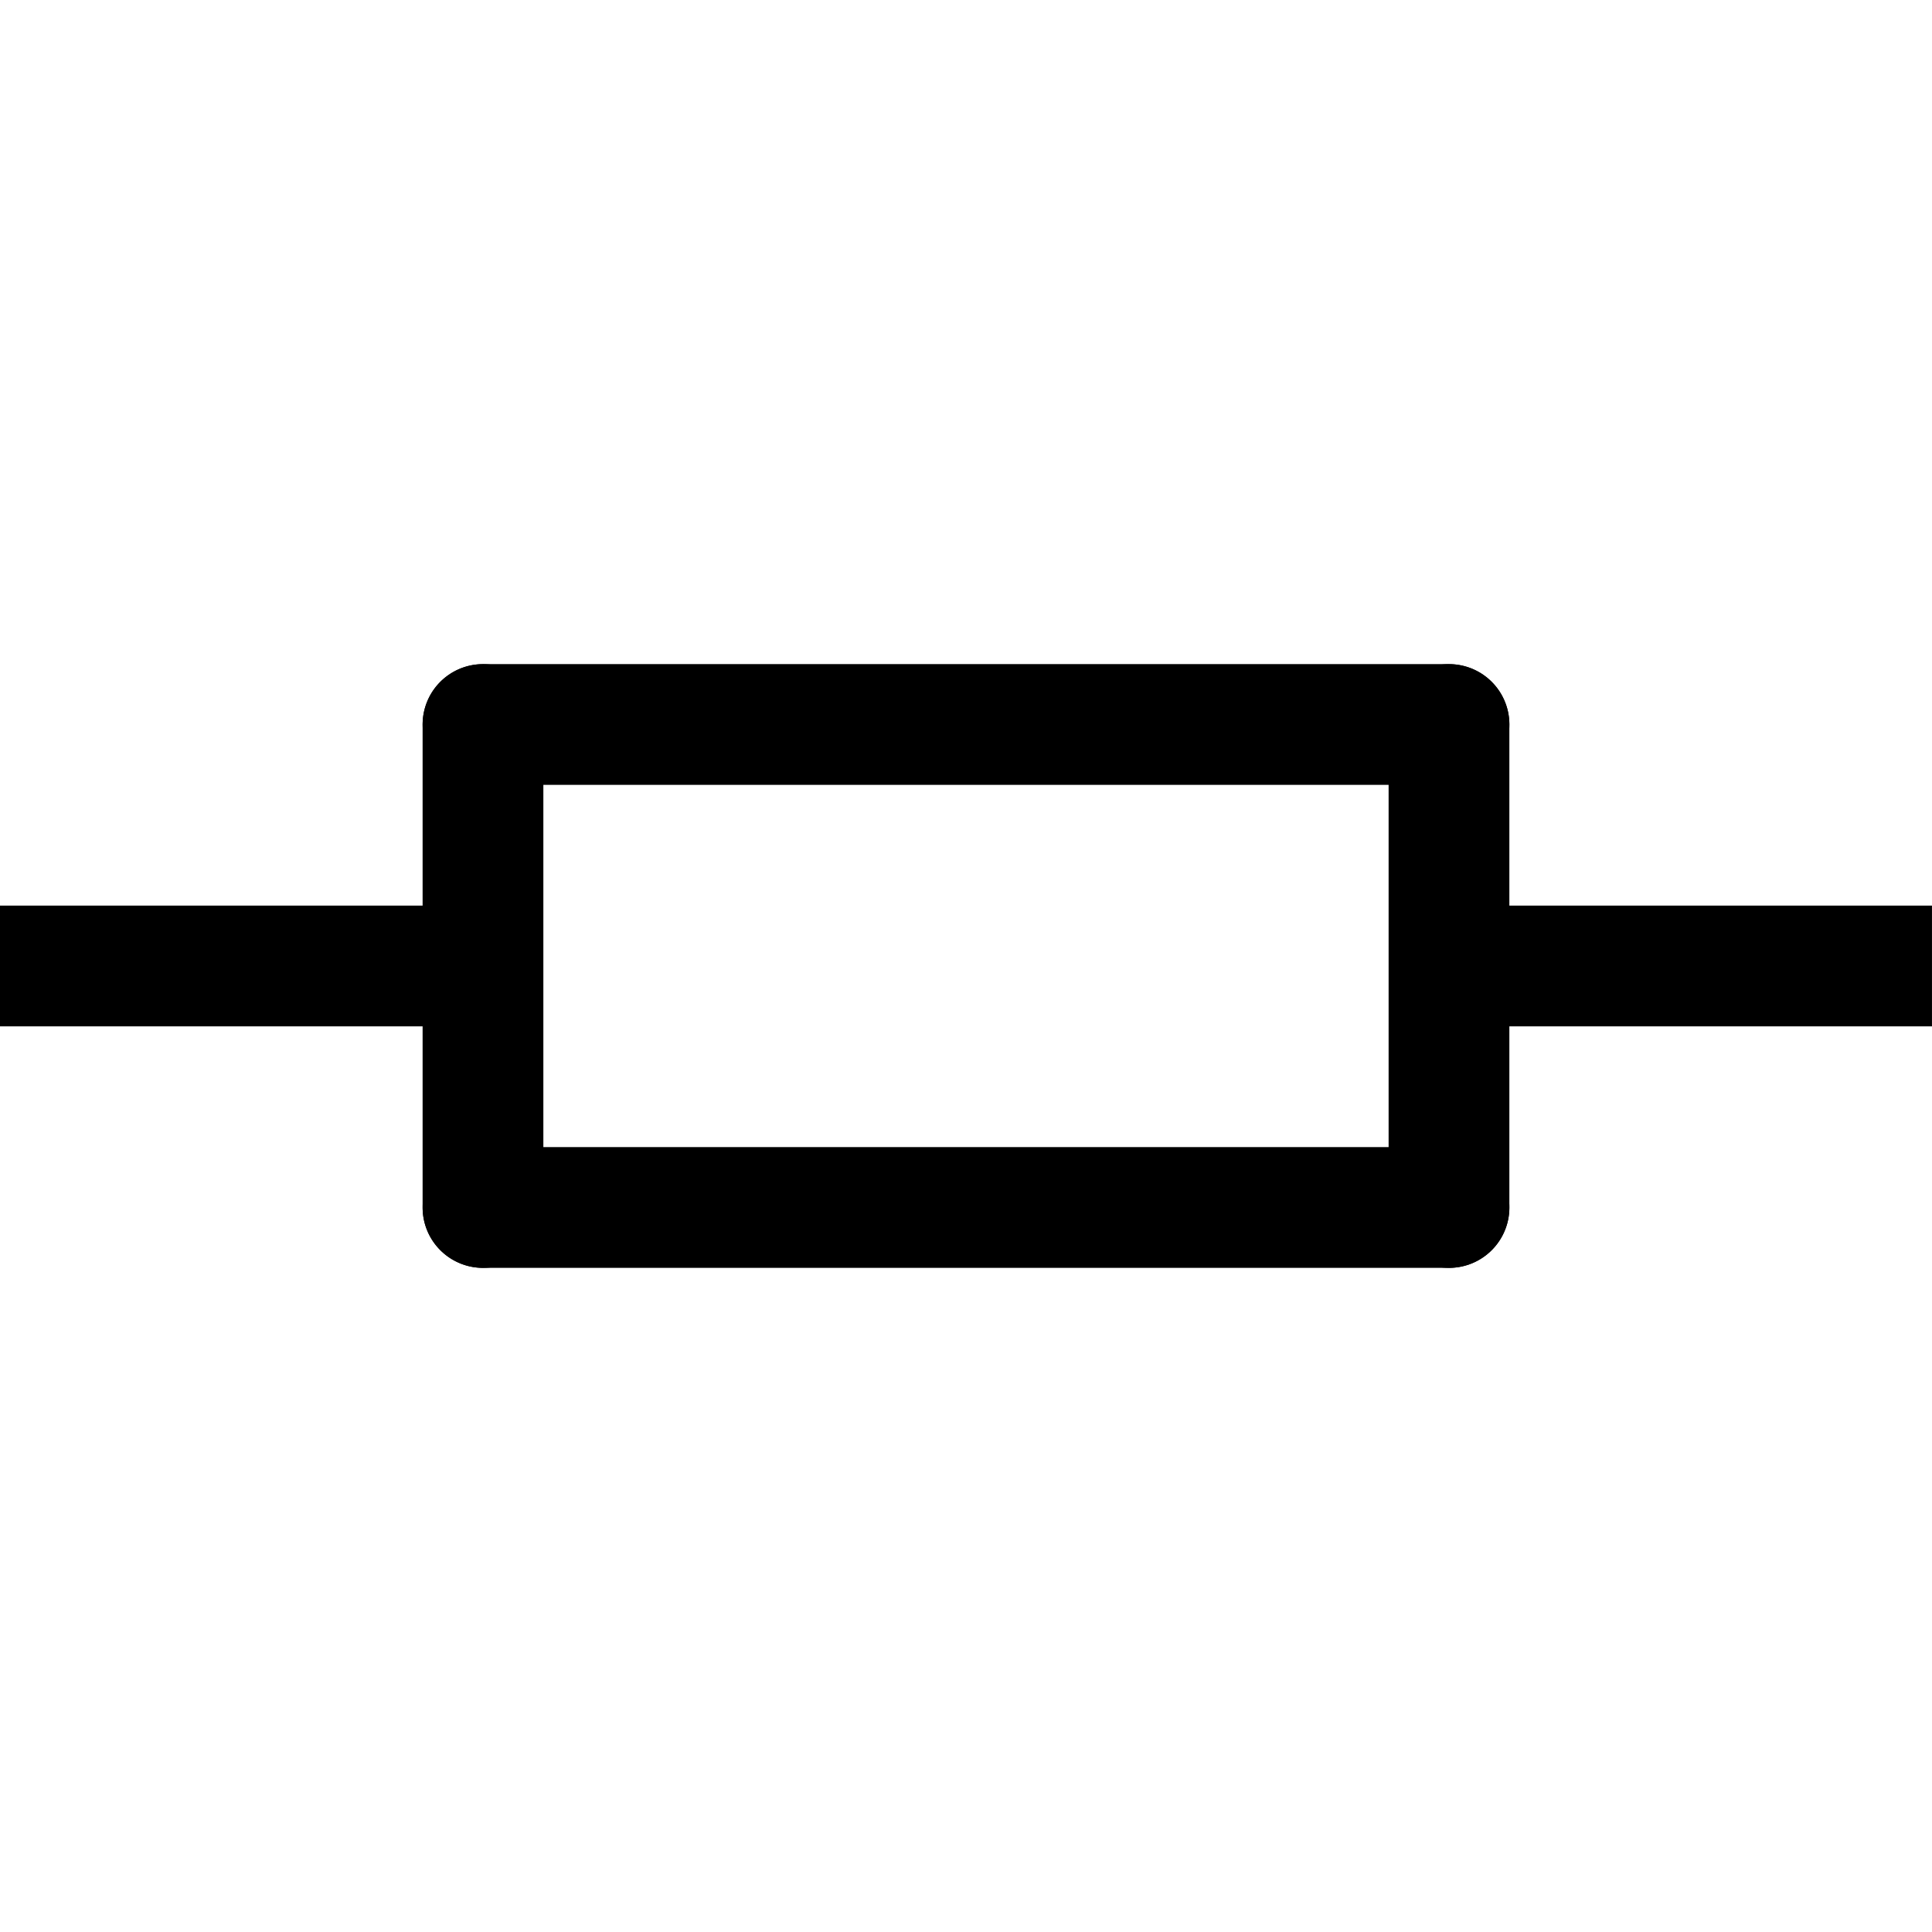
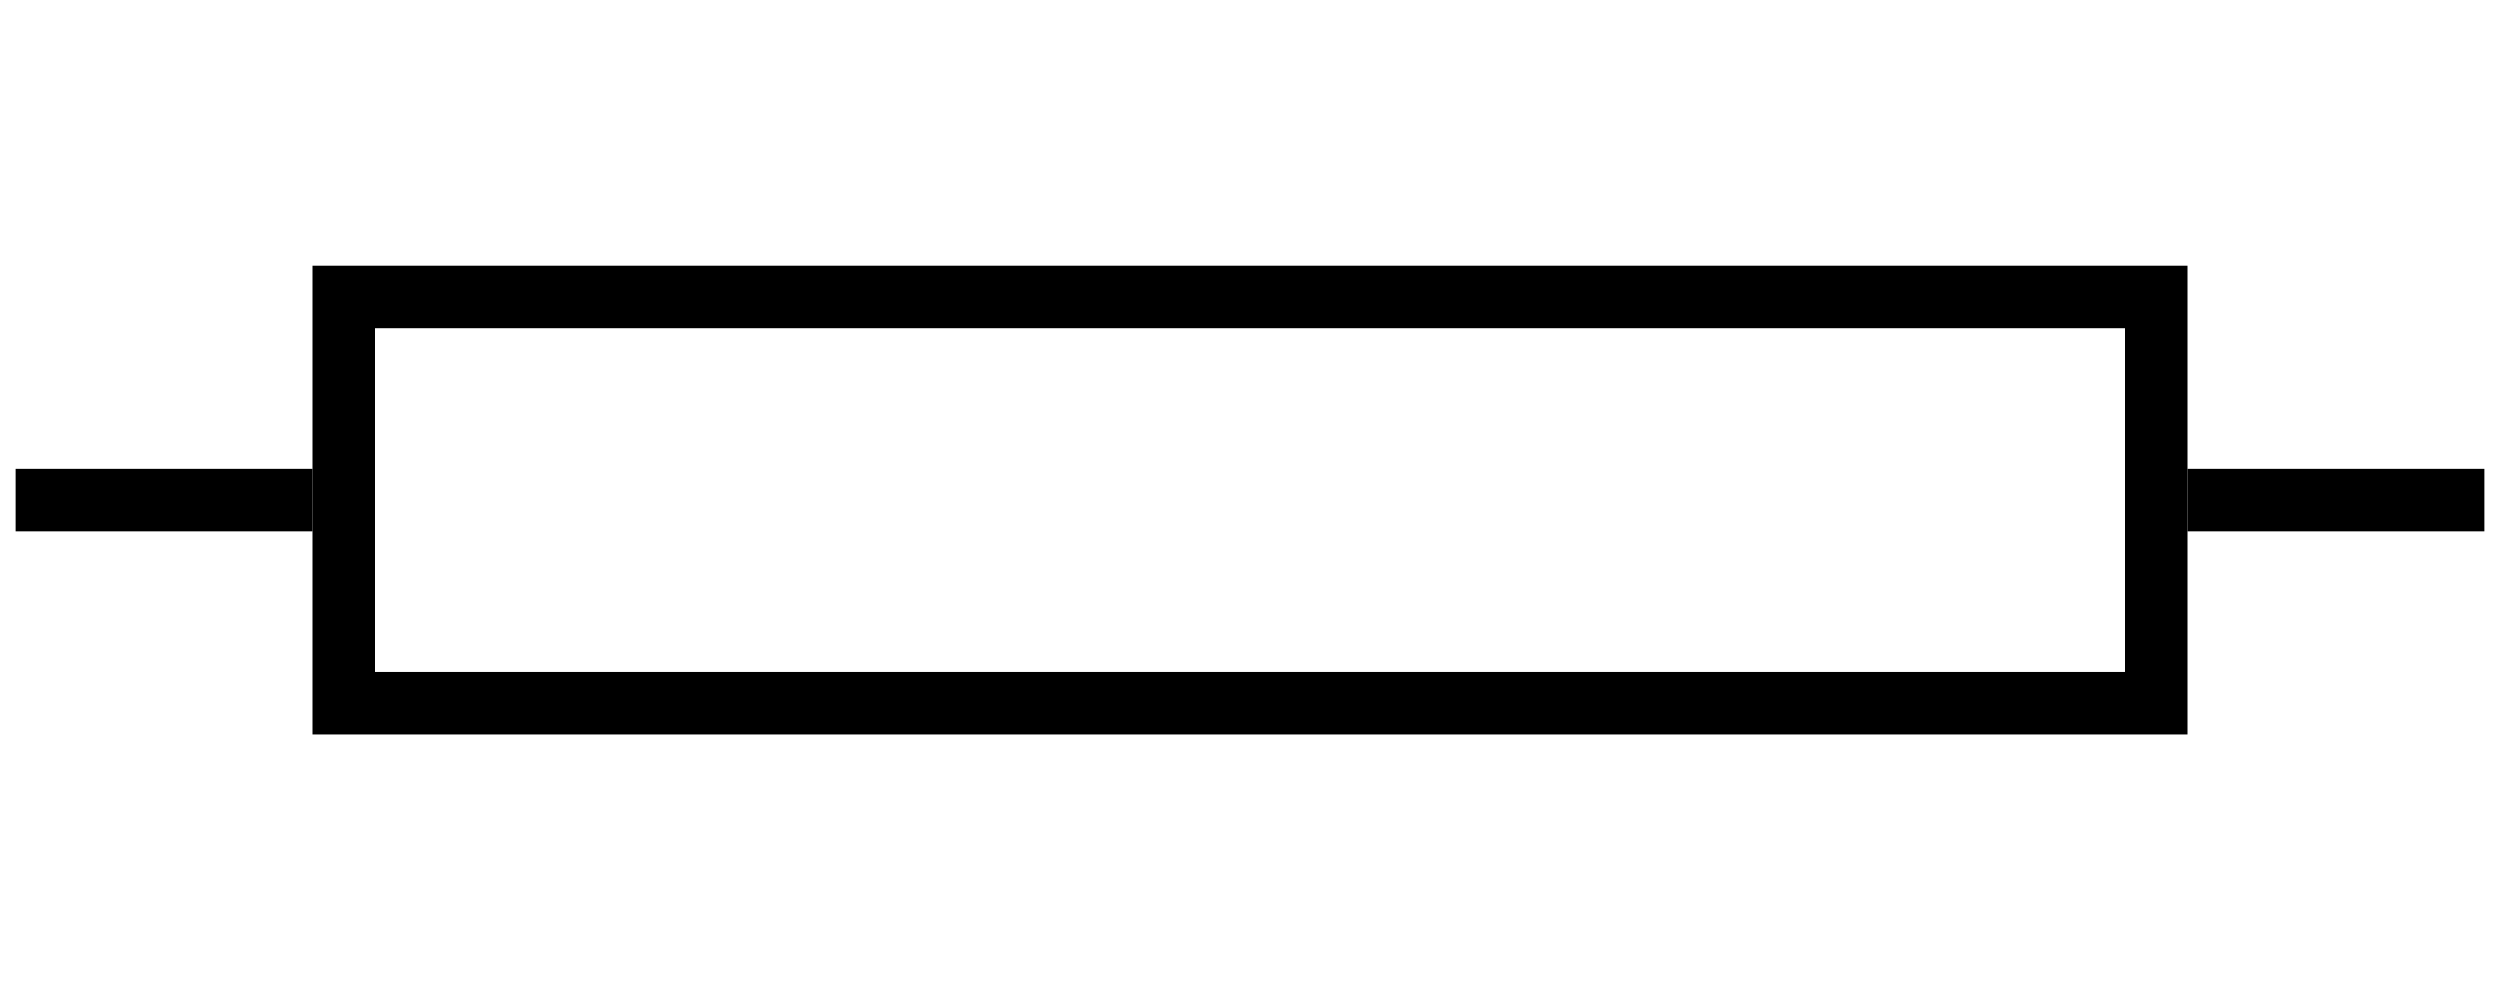
- <svg xmlns="http://www.w3.org/2000/svg" xmlns:ns1="http://schemas.microsoft.com/visio/2003/SVGExtensions/" width="3.15in" height="3.15in" viewBox="0 0 226.772 226.772" xml:space="preserve" color-interpolation-filters="sRGB" class="st3">
+ <svg xmlns="http://www.w3.org/2000/svg" xmlns:ns1="http://schemas.microsoft.com/visio/2003/SVGExtensions/" width="6.299in" height="2.52in" viewBox="0 0 453.543 181.417" xml:space="preserve" color-interpolation-filters="sRGB" class="st3">
  <ns1:documentProperties ns1:langID="1033" ns1:metric="true" ns1:viewMarkup="false" />
  <style type="text/css">
	
- 		.st1 {stroke:#000000;stroke-linecap:butt;stroke-width:14.173}
- 		.st2 {stroke:#000000;stroke-linecap:round;stroke-linejoin:round;stroke-width:14.173}
+ 		.st1 {stroke:#000000;stroke-linecap:butt;stroke-width:11.339}
+ 		.st2 {fill:none;stroke:#000000;stroke-linecap:butt;stroke-width:11.339}
		.st3 {fill:none;fill-rule:evenodd;font-size:12;overflow:visible;stroke-linecap:square;stroke-miterlimit:3}
	
	</style>
  <g ns1:mID="0" ns1:index="1" ns1:groupContext="foregroundPage">
    <ns1:pageProperties ns1:drawingScale="1" ns1:pageScale="1" ns1:drawingUnits="0" ns1:shadowOffsetX="9" ns1:shadowOffsetY="-9" ns1:shadowType="1" />
-     <g id="shape2-1" ns1:mID="2" ns1:groupContext="shape" transform="translate(0,-113.386)">
-       <path d="M0 226.77 L56.69 226.77" class="st1" />
+     <g id="shape1-1" ns1:mID="1" ns1:groupContext="shape" transform="translate(2.83465,-90.7087)">
+       <path d="M0 181.42 L53.86 181.42" class="st1" />
    </g>
-     <g id="shape4-4" ns1:mID="4" ns1:groupContext="shape" transform="translate(170.079,-113.386)">
-       <path d="M0 226.77 L56.69 226.77" class="st1" />
+     <g id="shape4-4" ns1:mID="4" ns1:groupContext="shape" transform="translate(396.85,-90.7087)">
+       <path d="M0 181.42 L53.86 181.42" class="st1" />
    </g>
-     <g id="shape5-7" ns1:mID="5" ns1:groupContext="shape" transform="translate(56.6929,-141.732)">
-       <path d="M0 226.77 L113.39 226.77" class="st2" />
-     </g>
-     <g id="shape1-10" ns1:mID="1" ns1:groupContext="shape" transform="translate(56.6929,-85.0394)">
-       <path d="M0 226.77 L113.39 226.77" class="st2" />
-     </g>
-     <g id="shape3-13" ns1:mID="3" ns1:groupContext="shape" transform="translate(-170.079,141.732) rotate(-90)">
-       <path d="M0 226.77 L56.69 226.77" class="st2" />
-     </g>
-     <g id="shape6-16" ns1:mID="6" ns1:groupContext="shape" transform="translate(-56.6929,141.732) rotate(-90)">
-       <path d="M0 226.77 L56.69 226.77" class="st2" />
+     <g id="shape7-7" ns1:mID="7" ns1:groupContext="shape" transform="translate(62.3622,-53.8583)">
+       <rect x="0" y="107.717" width="328.819" height="73.701" class="st2" />
    </g>
  </g>
</svg>
